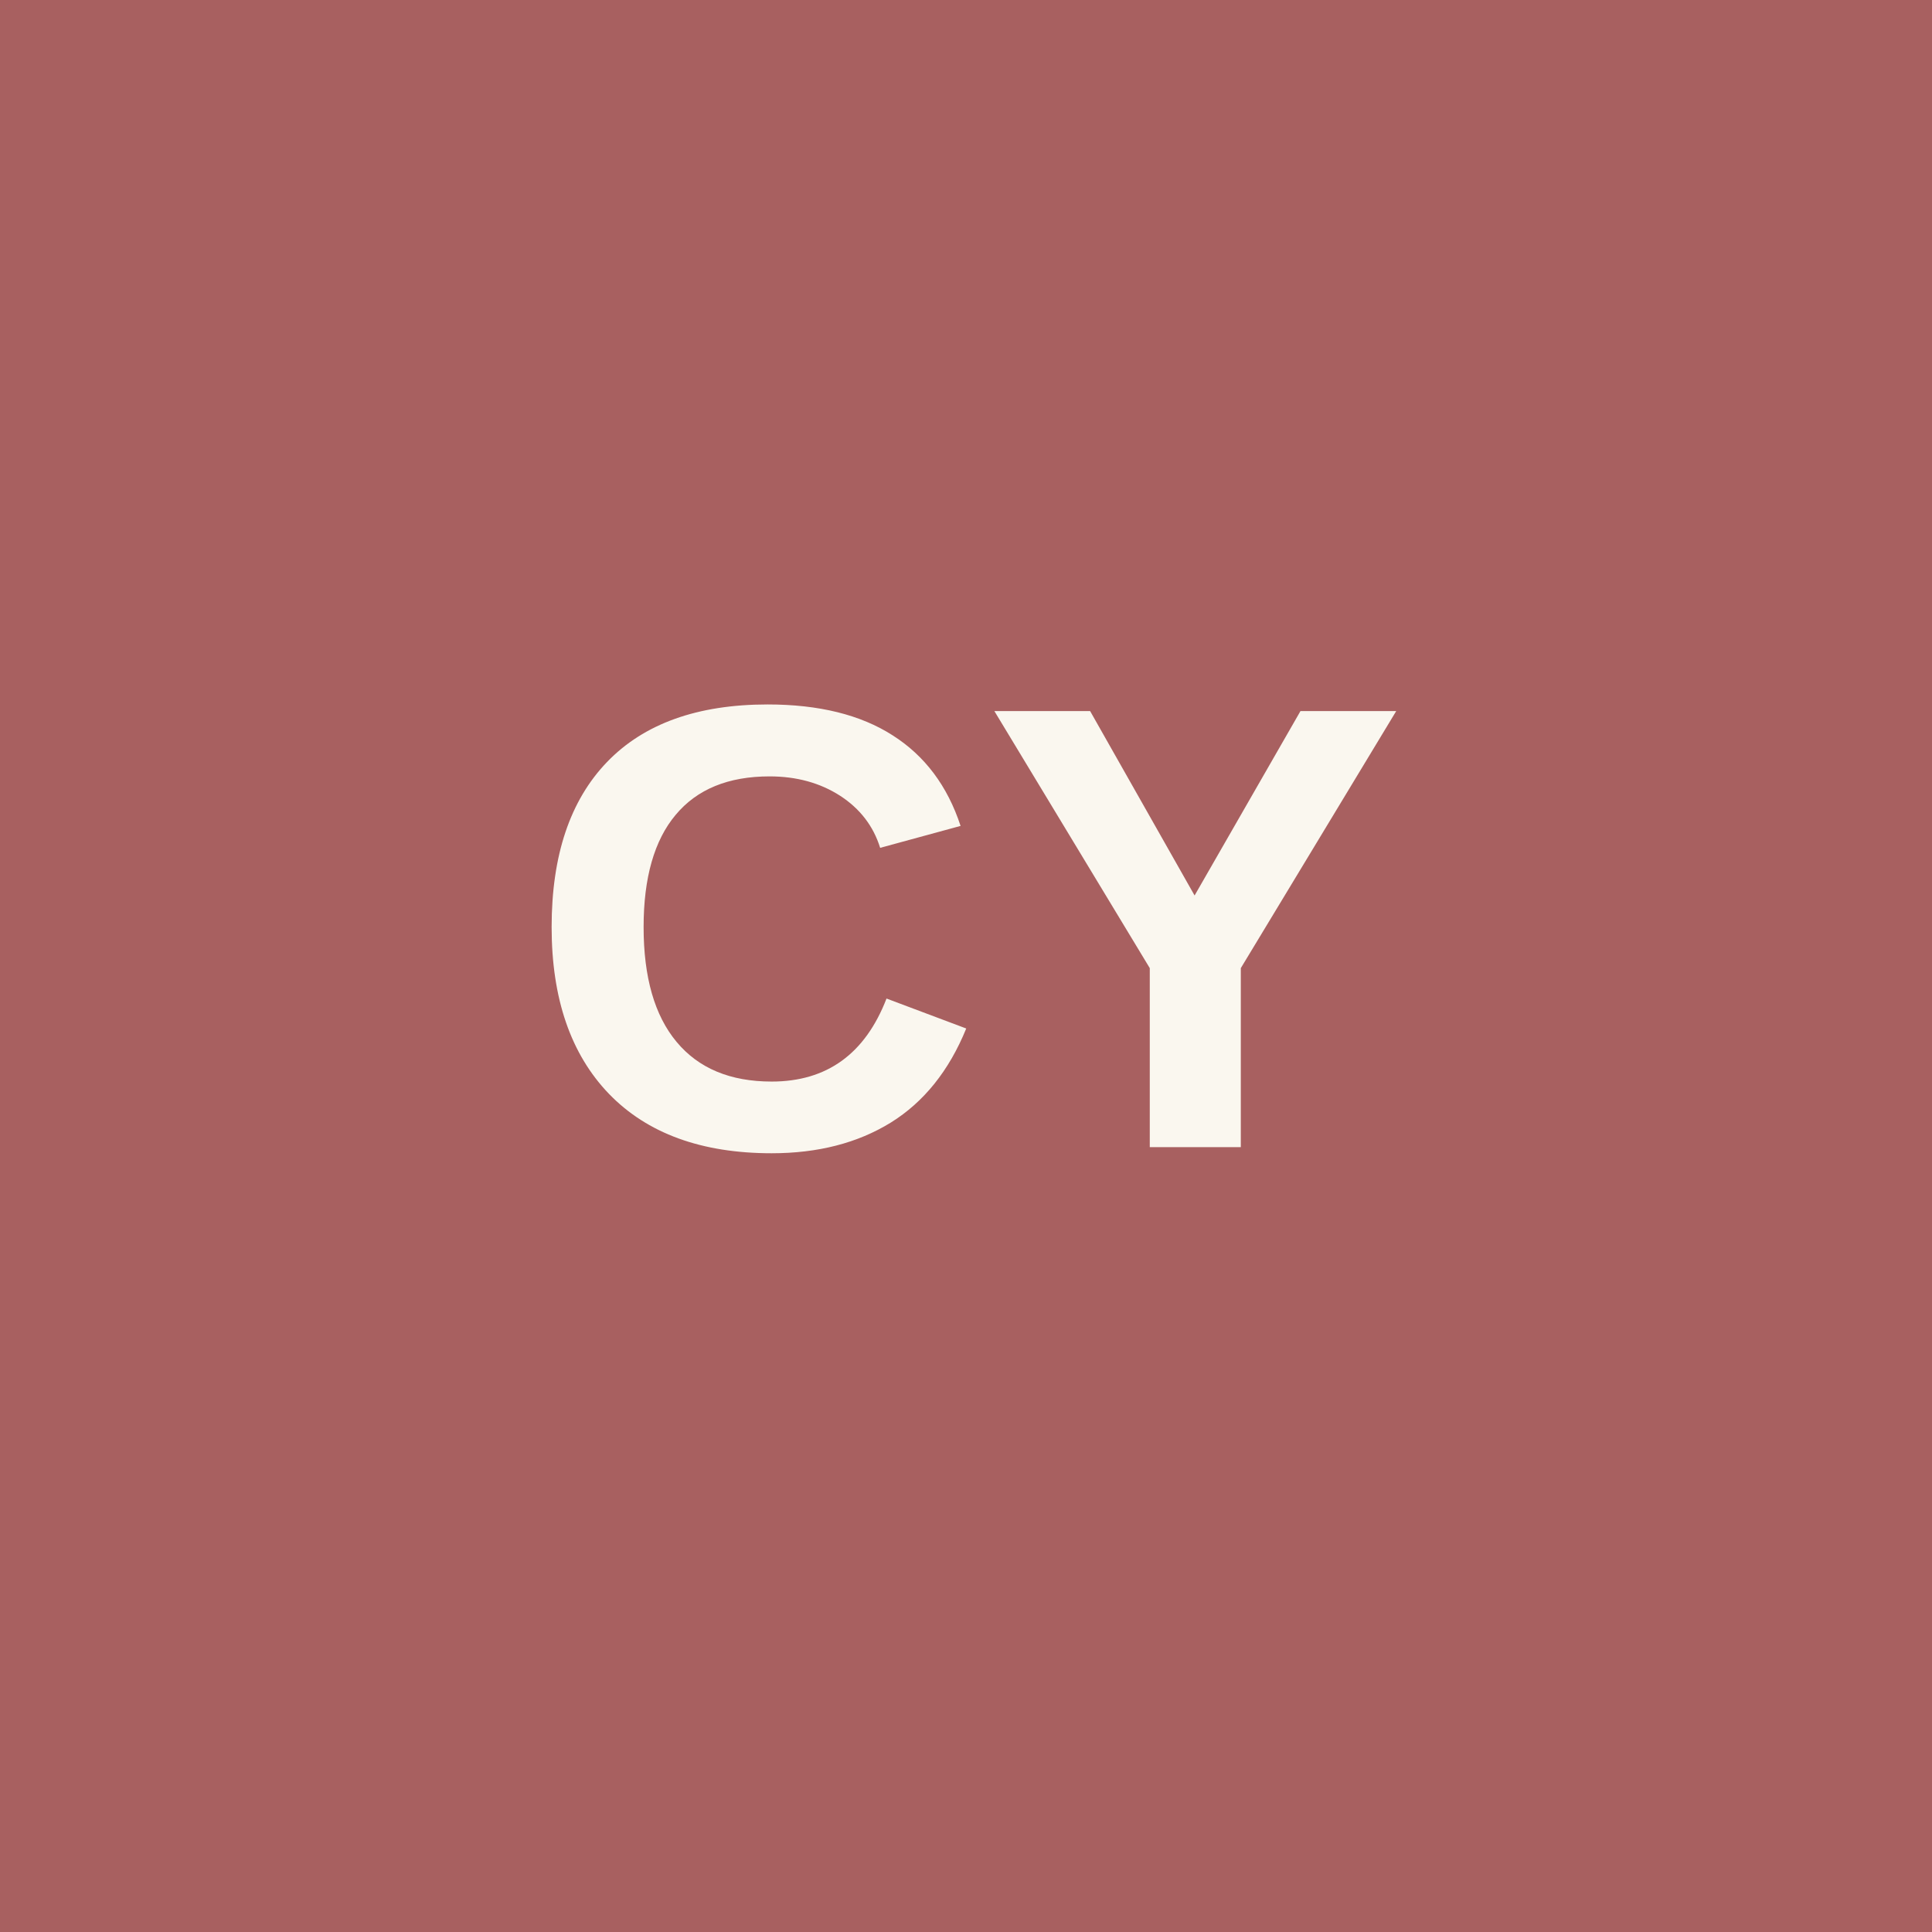
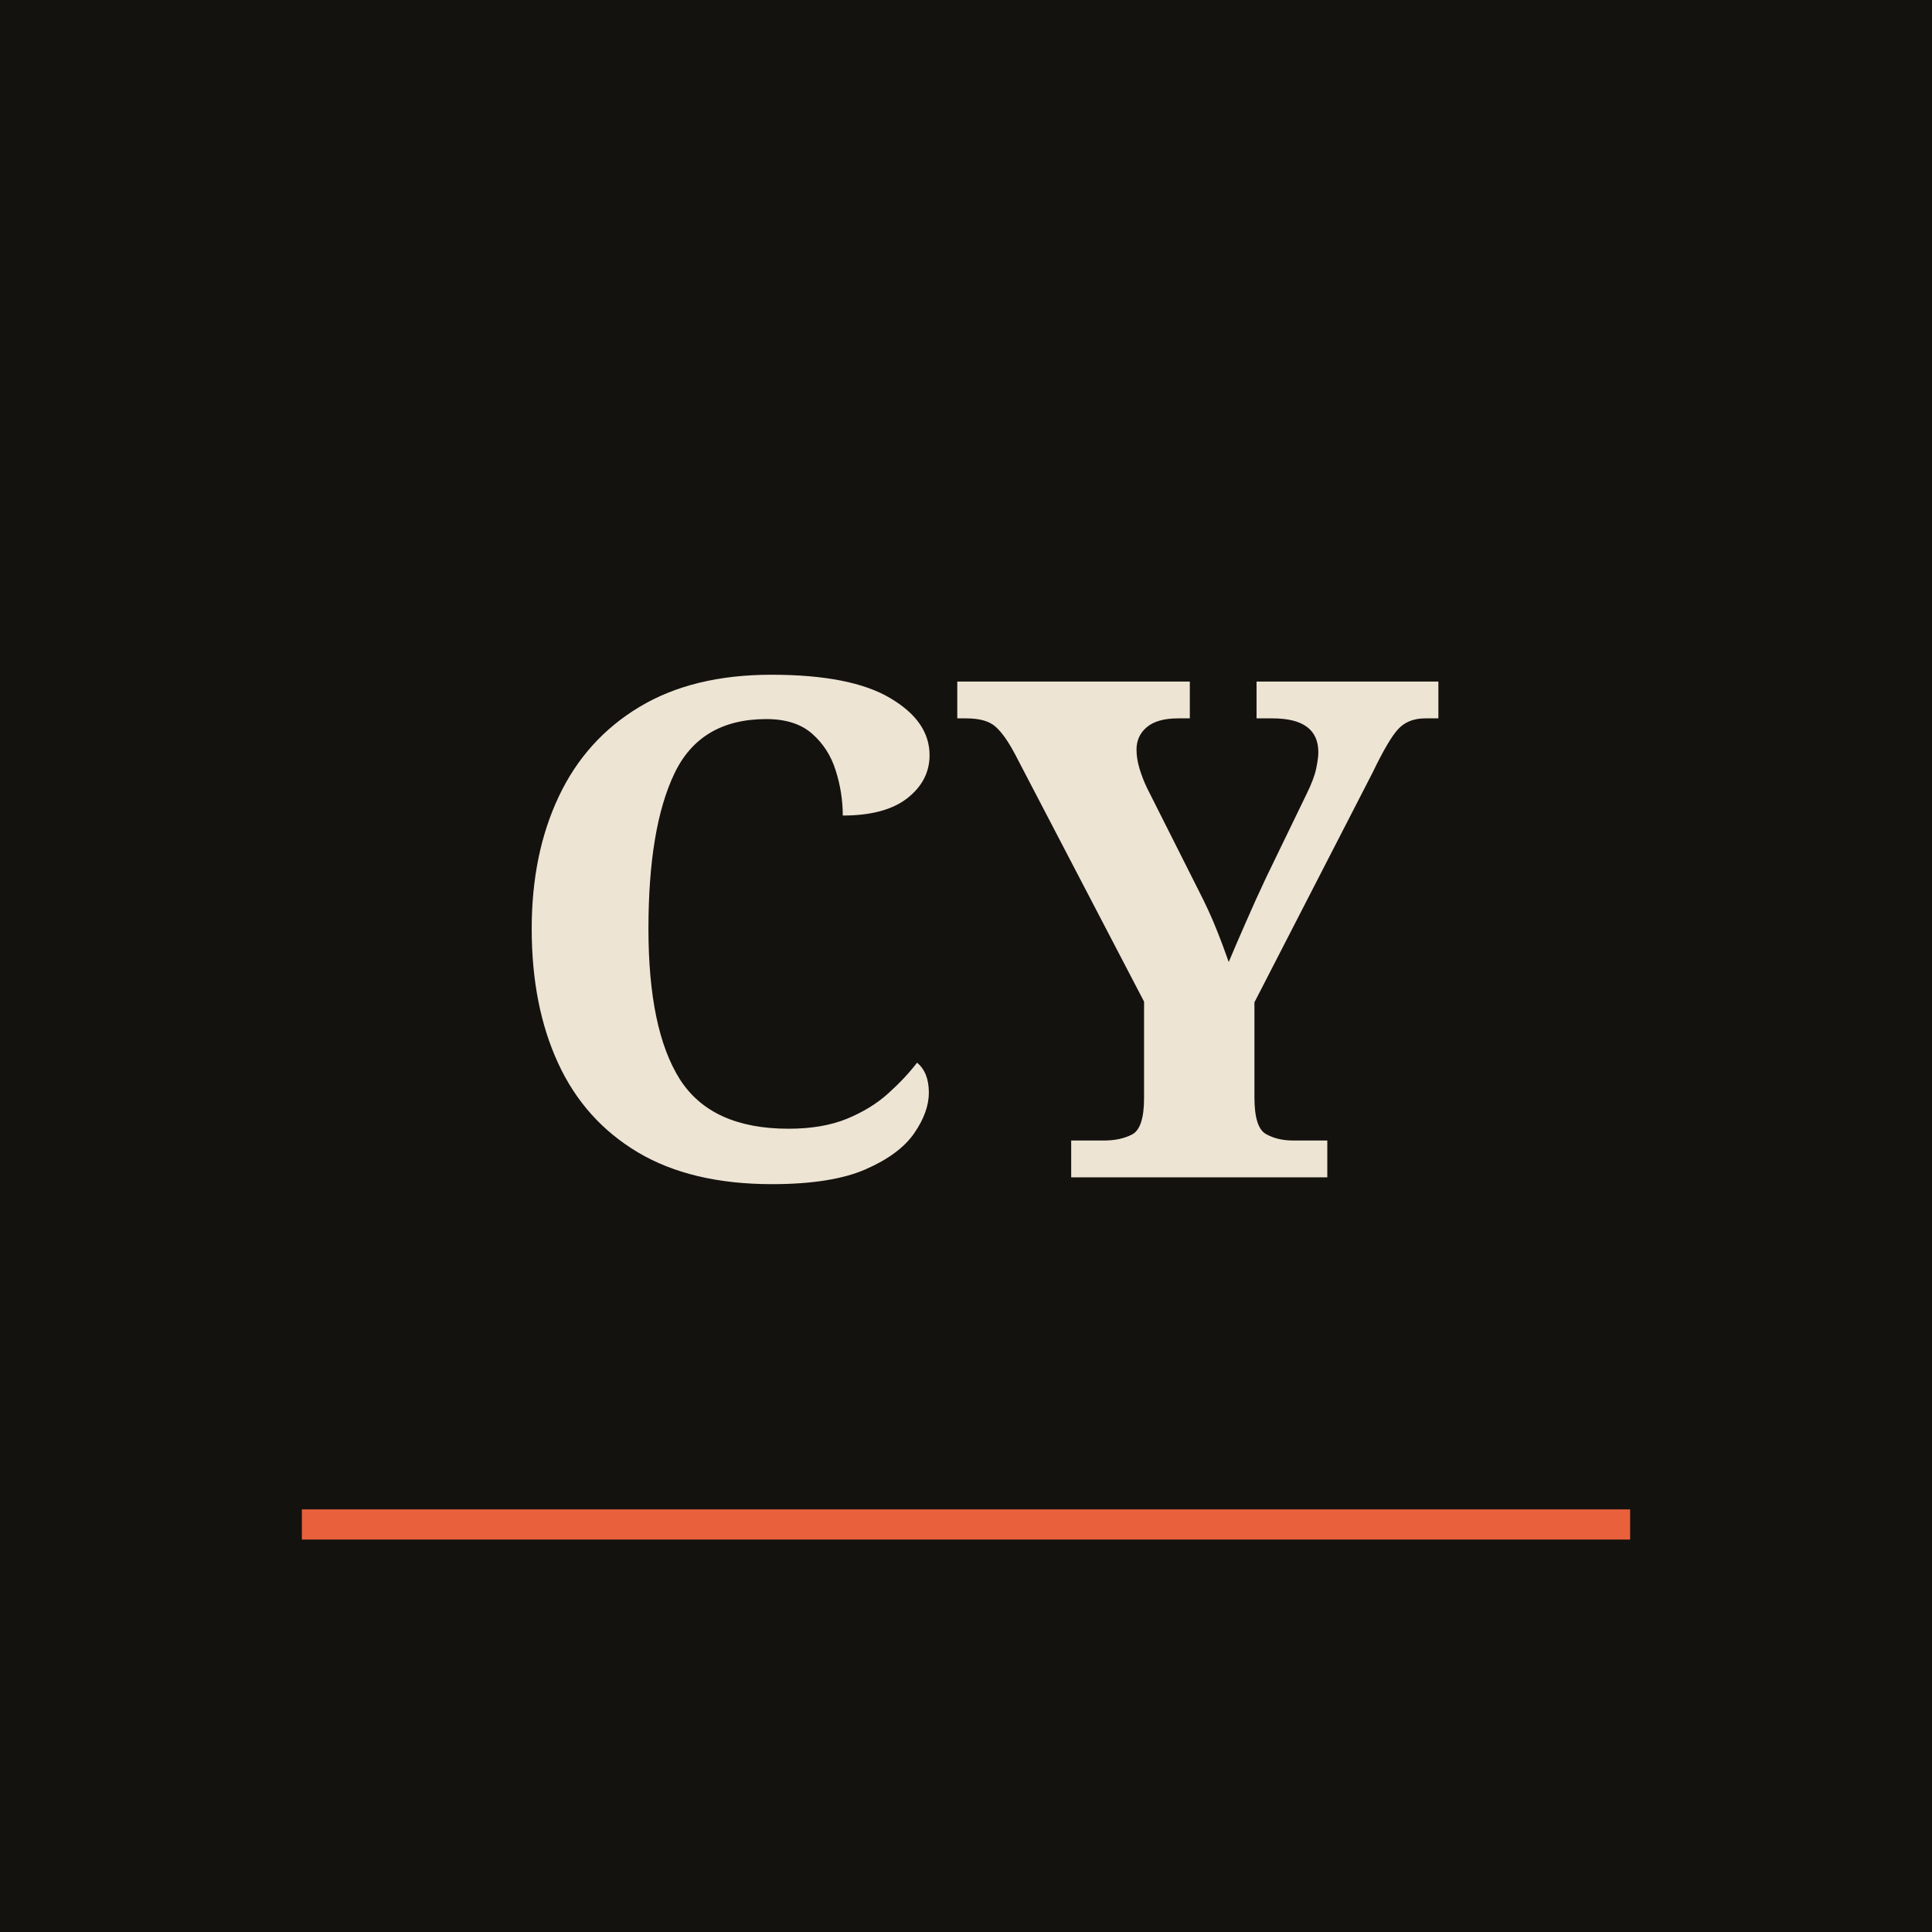
<svg xmlns="http://www.w3.org/2000/svg" viewBox="0 0 128 128">
-   <rect width="128" height="128" fill="#A86060" />
-   <text x="64" y="76" text-anchor="middle" font-size="42" font-family="Arial, sans-serif" font-weight="700" fill="#FAF7EF">CY</text>
+   <rect width="128" height="128" fill="#14120F" />
+   <text x="64" y="78" text-anchor="middle" font-size="46" font-family="Georgia, serif" font-weight="700" fill="#EDE4D3">CY</text>
+   <rect x="20" y="100" width="88" height="2" fill="#E8603C" />
</svg>
